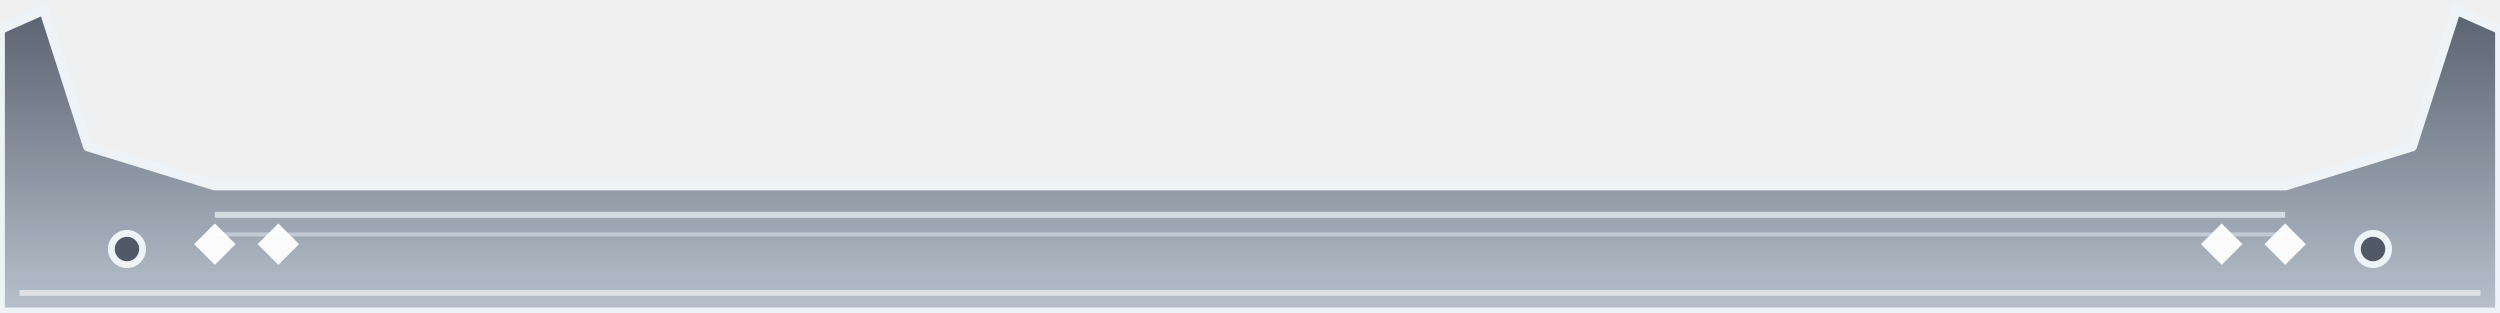
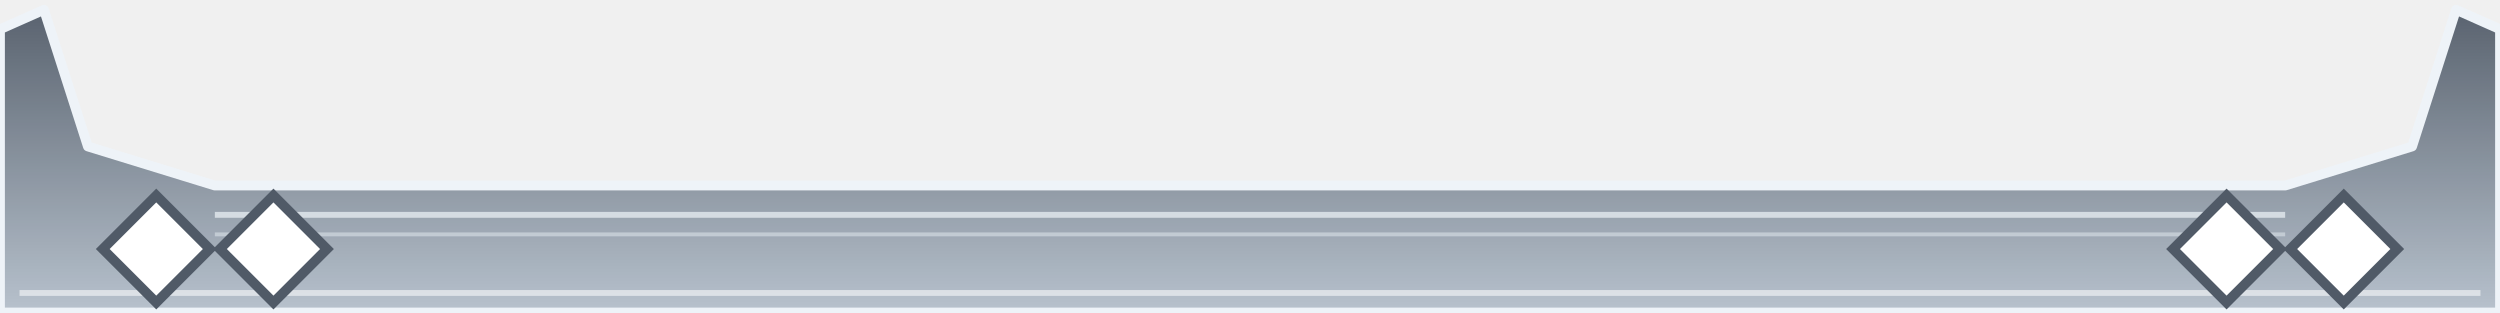
<svg xmlns="http://www.w3.org/2000/svg" width="512" height="64" viewBox="0 0 512 64">
  <defs>
    <linearGradient id="plate" x1="0" y1="0" x2="0" y2="1">
      <stop offset="0" stop-color="#b4bfcb" />
      <stop offset="1" stop-color="#505a67" />
    </linearGradient>
    <radialGradient id="gem" cx="0.4" cy="0.35" r="0.8">
      <stop offset="0" stop-color="#e8fbff" />
      <stop offset="0.5" stop-color="#5fe3ff" />
      <stop offset="1" stop-color="#1b6b8a" />
    </radialGradient>
    <filter id="glow" x="-50%" y="-50%" width="200%" height="200%">
      <feGaussianBlur stdDeviation="1.6" result="b" />
      <feMerge>
        <feMergeNode in="b" />
        <feMergeNode in="SourceGraphic" />
      </feMerge>
    </filter>
  </defs>
  <g transform="translate(0,64) scale(1,-1)">
    <path d="M0,0 H512 V58 L503,62 L494,34 L468,26 H44 L18,34 L9,62 L0,58 Z" fill="url(#plate)" opacity="0.94" />
    <path d="M0,0 H512 V58 L503,62 L494,34 L468,26 H44 L18,34 L9,62 L0,58 Z" fill="none" stroke="#eef3f8" stroke-width="2" stroke-linejoin="round" />
    <path d="M4,4 H508" stroke="#ffffff" stroke-width="1.2" opacity="0.55" />
    <path d="M44,20 H468" stroke="#eef3f8" stroke-width="1.2" opacity="0.7" />
    <path d="M44,16 H468" stroke="#eef3f8" stroke-width="0.8" opacity="0.45" />
-     <circle cx="26" cy="13" r="3.2" fill="#505a67" stroke="#eef3f8" stroke-width="1.4" />
-     <rect x="41" y="11" width="6" height="6" transform="rotate(45 44 14)" fill="#ffffff" opacity="0.95" />
-     <rect x="54" y="11" width="6" height="6" transform="rotate(45 57 14)" fill="#ffffff" opacity="0.95" />
+     <rect x="24.25" y="5.25" width="15.5" height="15.5" transform="rotate(45 32 13)" fill="#ffffff" stroke="#505a67" stroke-width="2" />
+     <rect x="48.25" y="5.25" width="15.5" height="15.5" transform="rotate(45 56 13)" fill="#ffffff" stroke="#505a67" stroke-width="2" />
    <g transform="translate(512,0) scale(-1,1)">
-       <circle cx="26" cy="13" r="3.2" fill="#505a67" stroke="#eef3f8" stroke-width="1.4" />
-       <rect x="41" y="11" width="6" height="6" transform="rotate(45 44 14)" fill="#ffffff" opacity="0.95" />
-       <rect x="54" y="11" width="6" height="6" transform="rotate(45 57 14)" fill="#ffffff" opacity="0.95" />
+       <rect x="24.25" y="5.25" width="15.5" height="15.5" transform="rotate(45 32 13)" fill="#ffffff" stroke="#505a67" stroke-width="2" />
+       <rect x="48.25" y="5.25" width="15.5" height="15.5" transform="rotate(45 56 13)" fill="#ffffff" stroke="#505a67" stroke-width="2" />
    </g>
  </g>
</svg>
